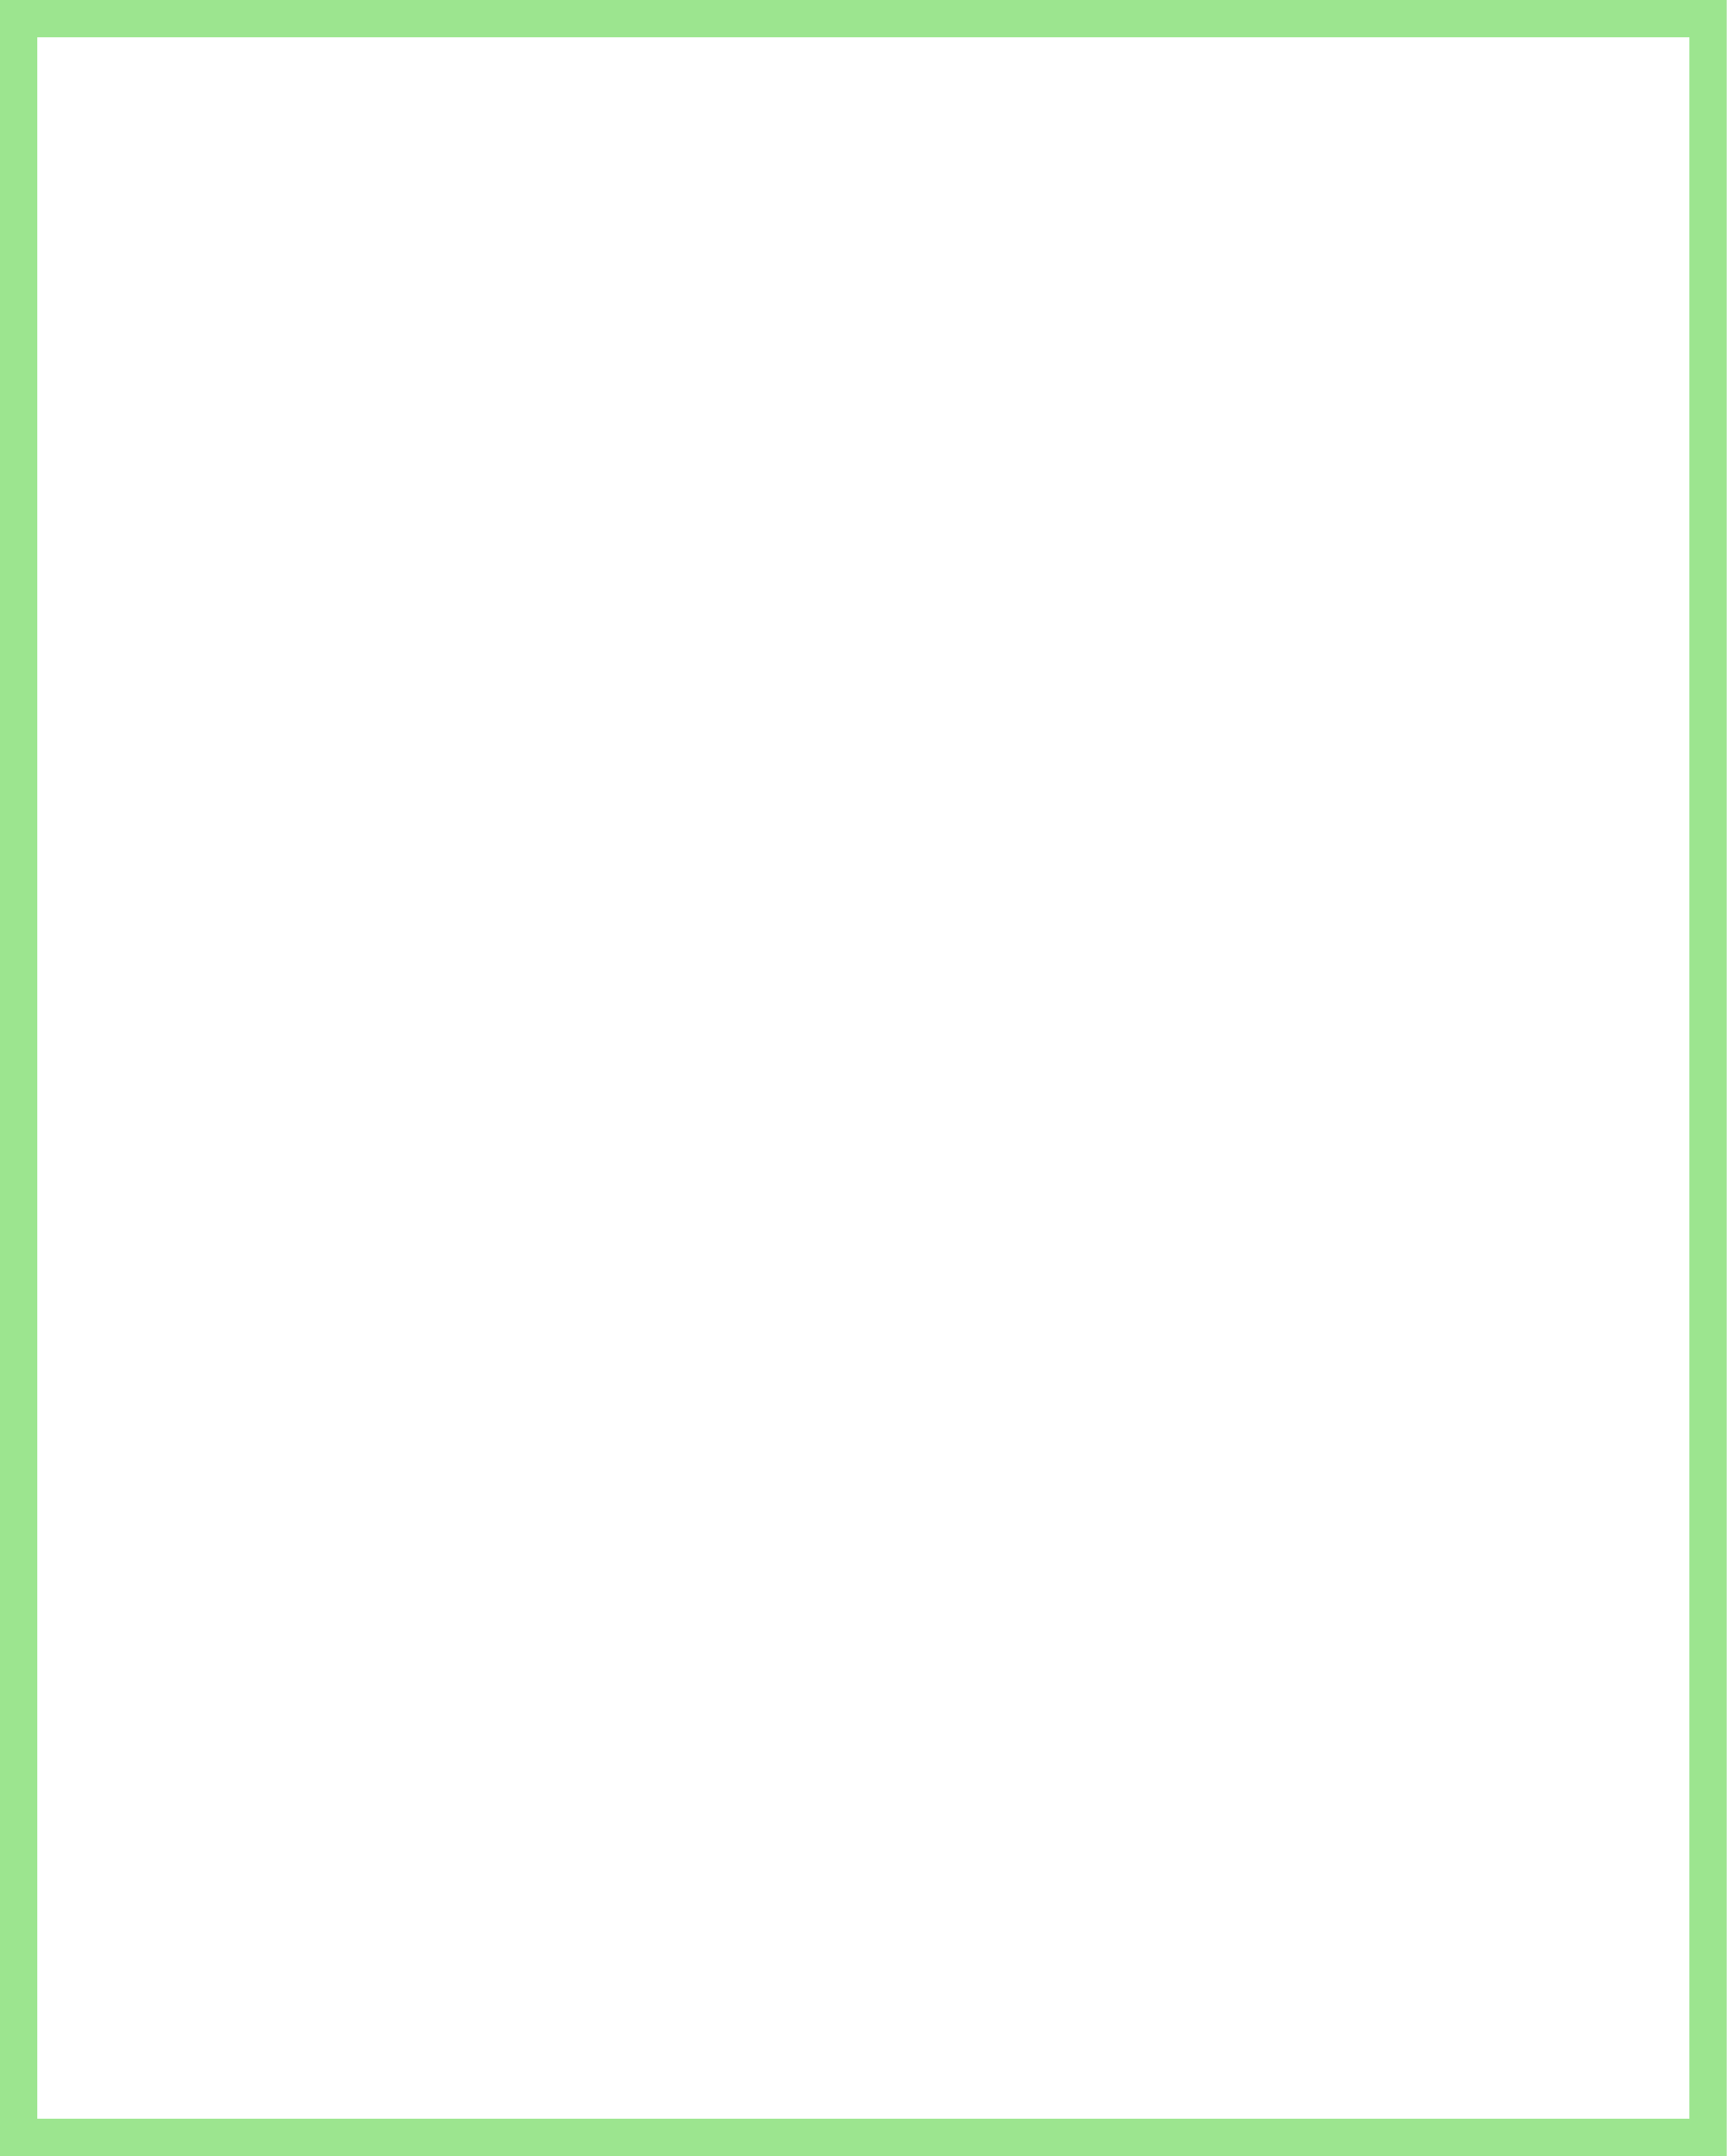
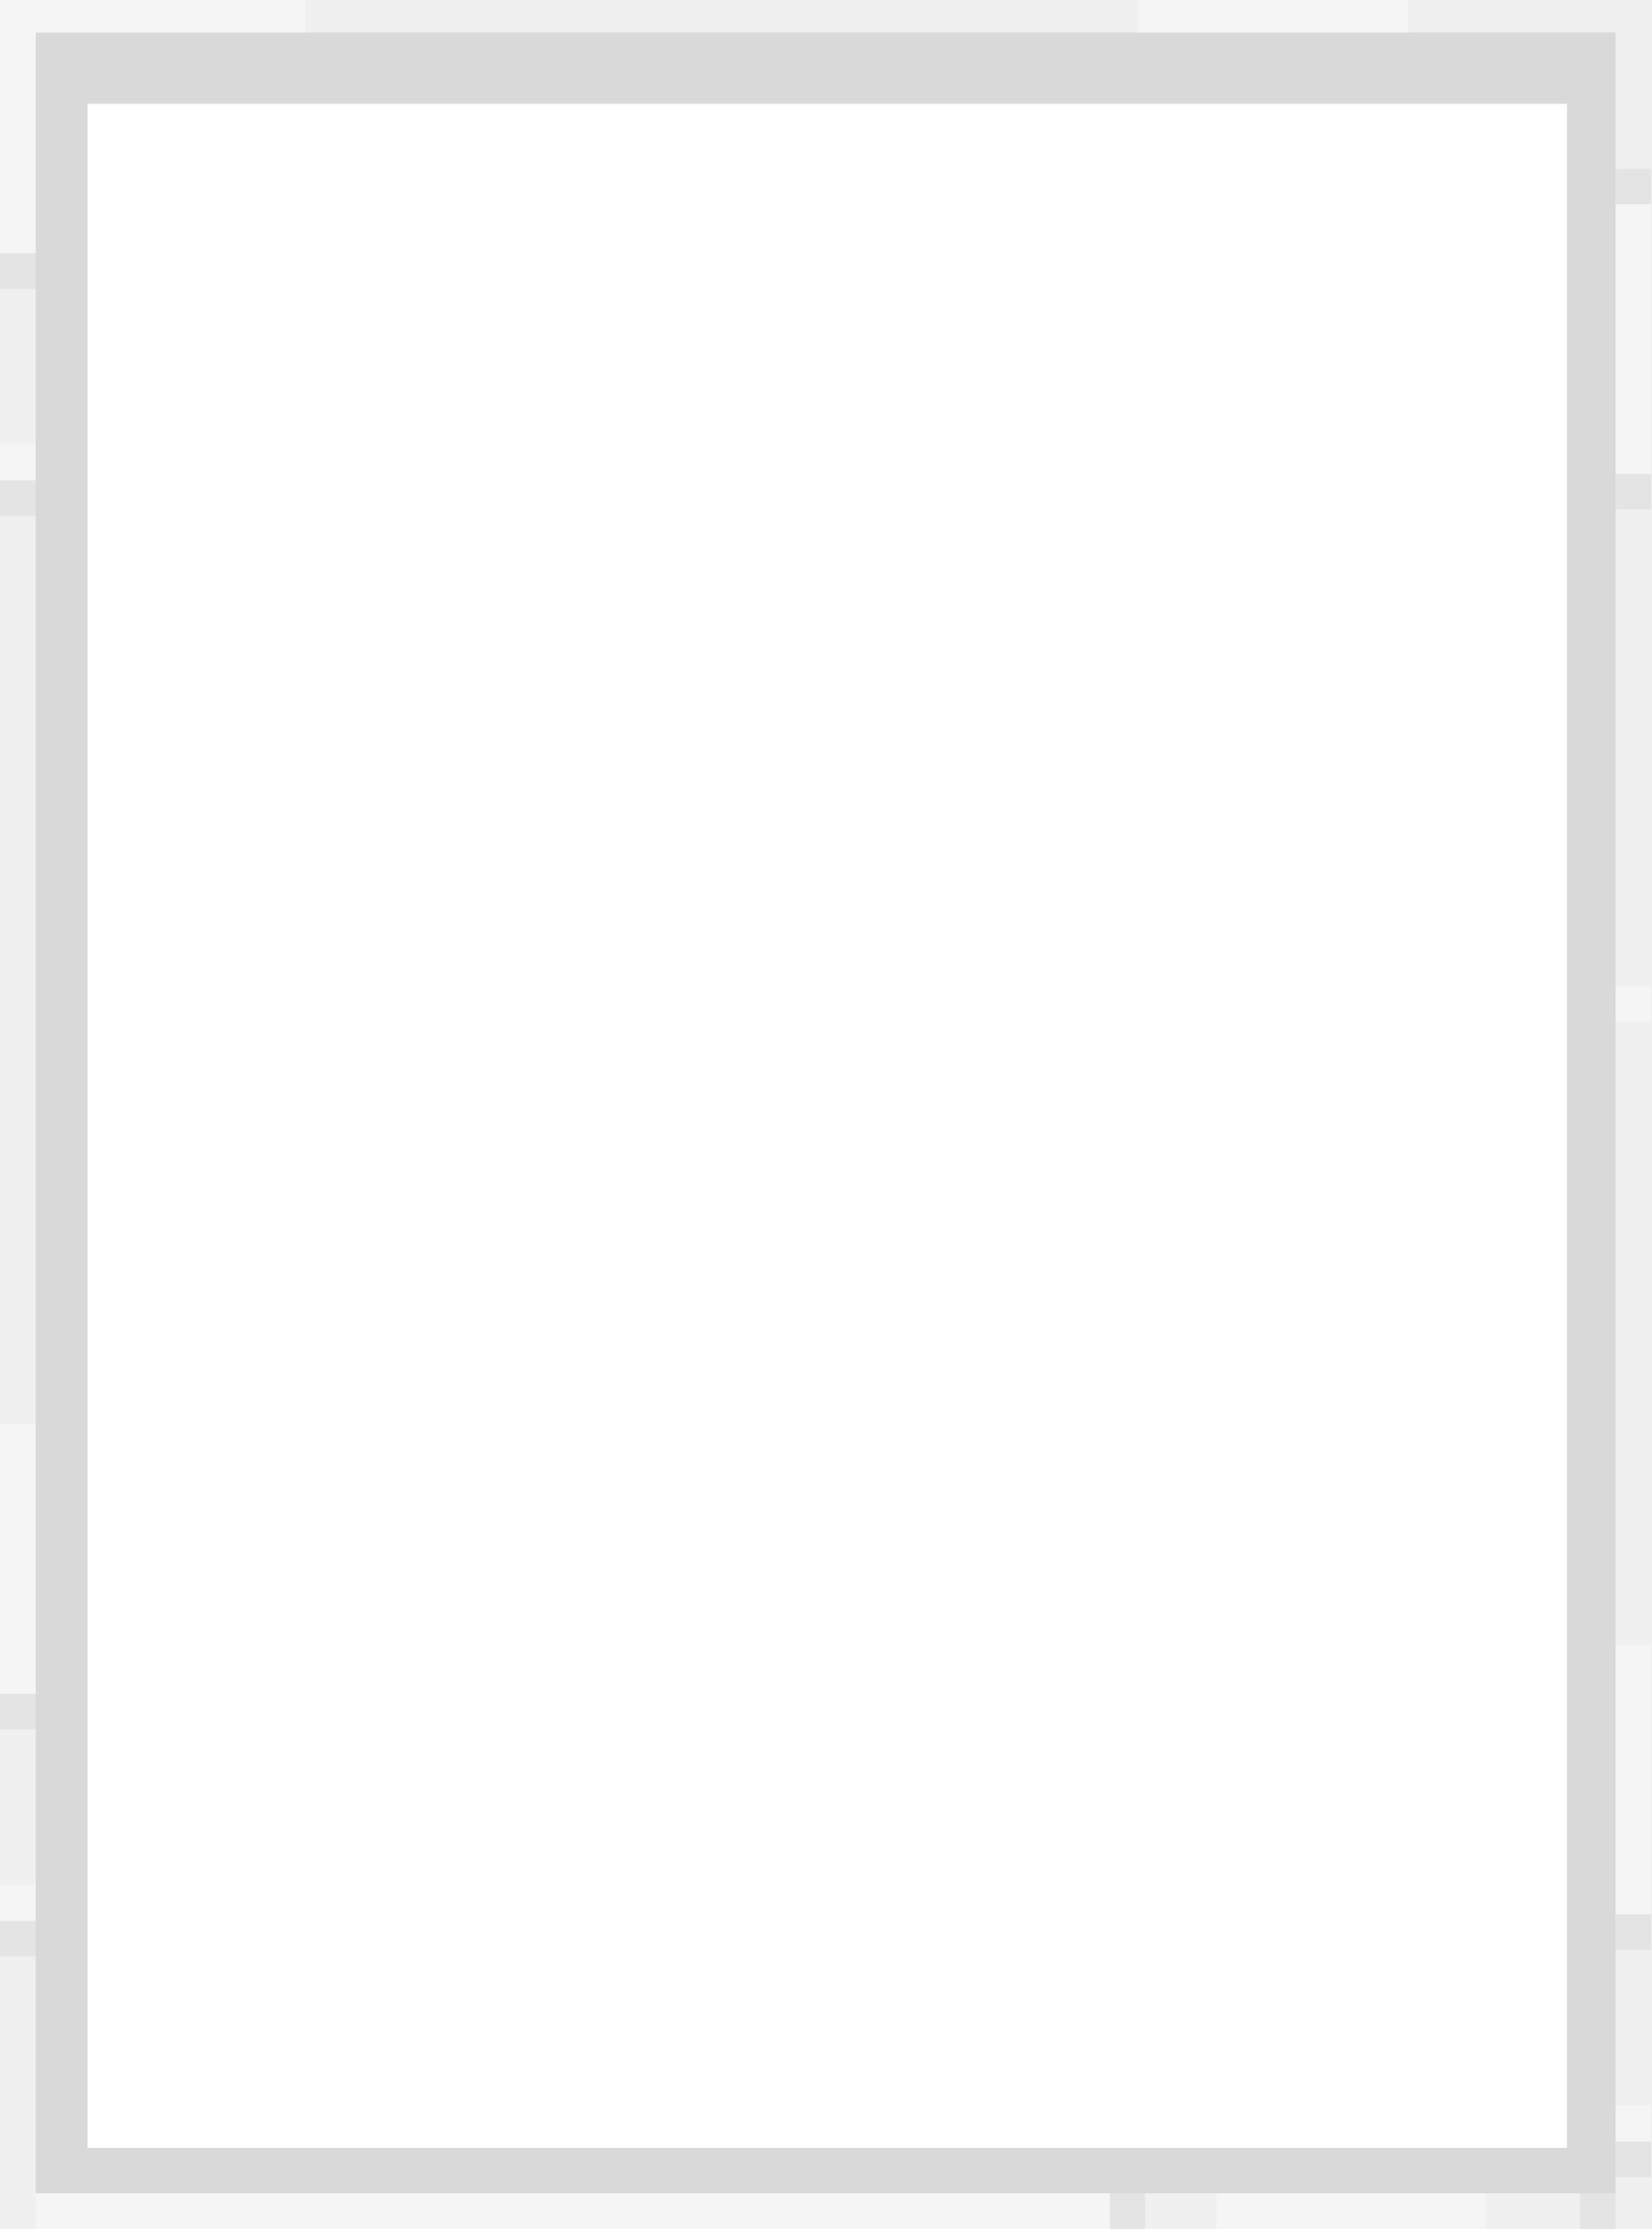
- <svg xmlns="http://www.w3.org/2000/svg" width="463" height="578" viewBox="0 0 463 578" fill="none">
-   <rect width="463" height="578" fill="#9CE58F" />
-   <rect x="10" y="10" width="443" height="558" fill="white" />
+ <svg xmlns="http://www.w3.org/2000/svg" width="509" height="687" viewBox="0 0 509 687" fill="none">
+   <rect x="11" y="10" width="487" height="666" fill="#D9D9D9" />
+   <rect x="27" y="32" width="456" height="630" fill="white" />
+   <rect y="78" width="11" height="11" fill="#E4E4E4" />
+   <rect y="148" width="11" height="11" fill="#E4E4E4" />
+   <rect x="342" y="676" width="11" height="11" fill="#E4E4E4" />
+   <rect x="487" y="676" width="11" height="11" fill="#E4E4E4" />
+   <rect x="342" y="687" width="331" height="11" transform="rotate(180 342 687)" fill="#F5F5F5" />
+   <rect x="458" y="687" width="83" height="11" transform="rotate(180 458 687)" fill="#F5F5F5" />
+   <rect x="94" y="10" width="83" height="10" transform="rotate(180 94 10)" fill="#F5F5F5" />
+   <rect x="434" y="10" width="83" height="10" transform="rotate(180 434 10)" fill="#F5F5F5" />
+   <rect y="78" width="78" height="11" transform="rotate(-90 0 78)" fill="#F5F5F5" />
+   <rect y="148" width="11" height="11" transform="rotate(-90 0 148)" fill="#F5F5F5" />
+   <rect y="522" width="11" height="11" fill="#E4E4E4" />
+   <rect y="592" width="11" height="11" fill="#E4E4E4" />
+   <rect y="522" width="83" height="11" transform="rotate(-90 0 522)" fill="#F5F5F5" />
+   <rect y="592" width="11" height="11" transform="rotate(-90 0 592)" fill="#F5F5F5" />
+   <rect x="498" y="146" width="11" height="11" fill="#E4E4E4" />
+   <rect x="498" y="52" width="11" height="11" fill="#E4E4E4" />
+   <rect x="498" y="146" width="83" height="11" transform="rotate(-90 498 146)" fill="#F5F5F5" />
+   <rect x="498" y="315" width="11" height="11" transform="rotate(-90 498 315)" fill="#F5F5F5" />
+   <rect x="498" y="590" width="11" height="11" fill="#E4E4E4" />
+   <rect x="498" y="660" width="11" height="11" fill="#E4E4E4" />
+   <rect x="498" y="590" width="83" height="11" transform="rotate(-90 498 590)" fill="#F5F5F5" />
+   <rect x="498" y="660" width="11" height="11" transform="rotate(-90 498 660)" fill="#F5F5F5" />
</svg>
